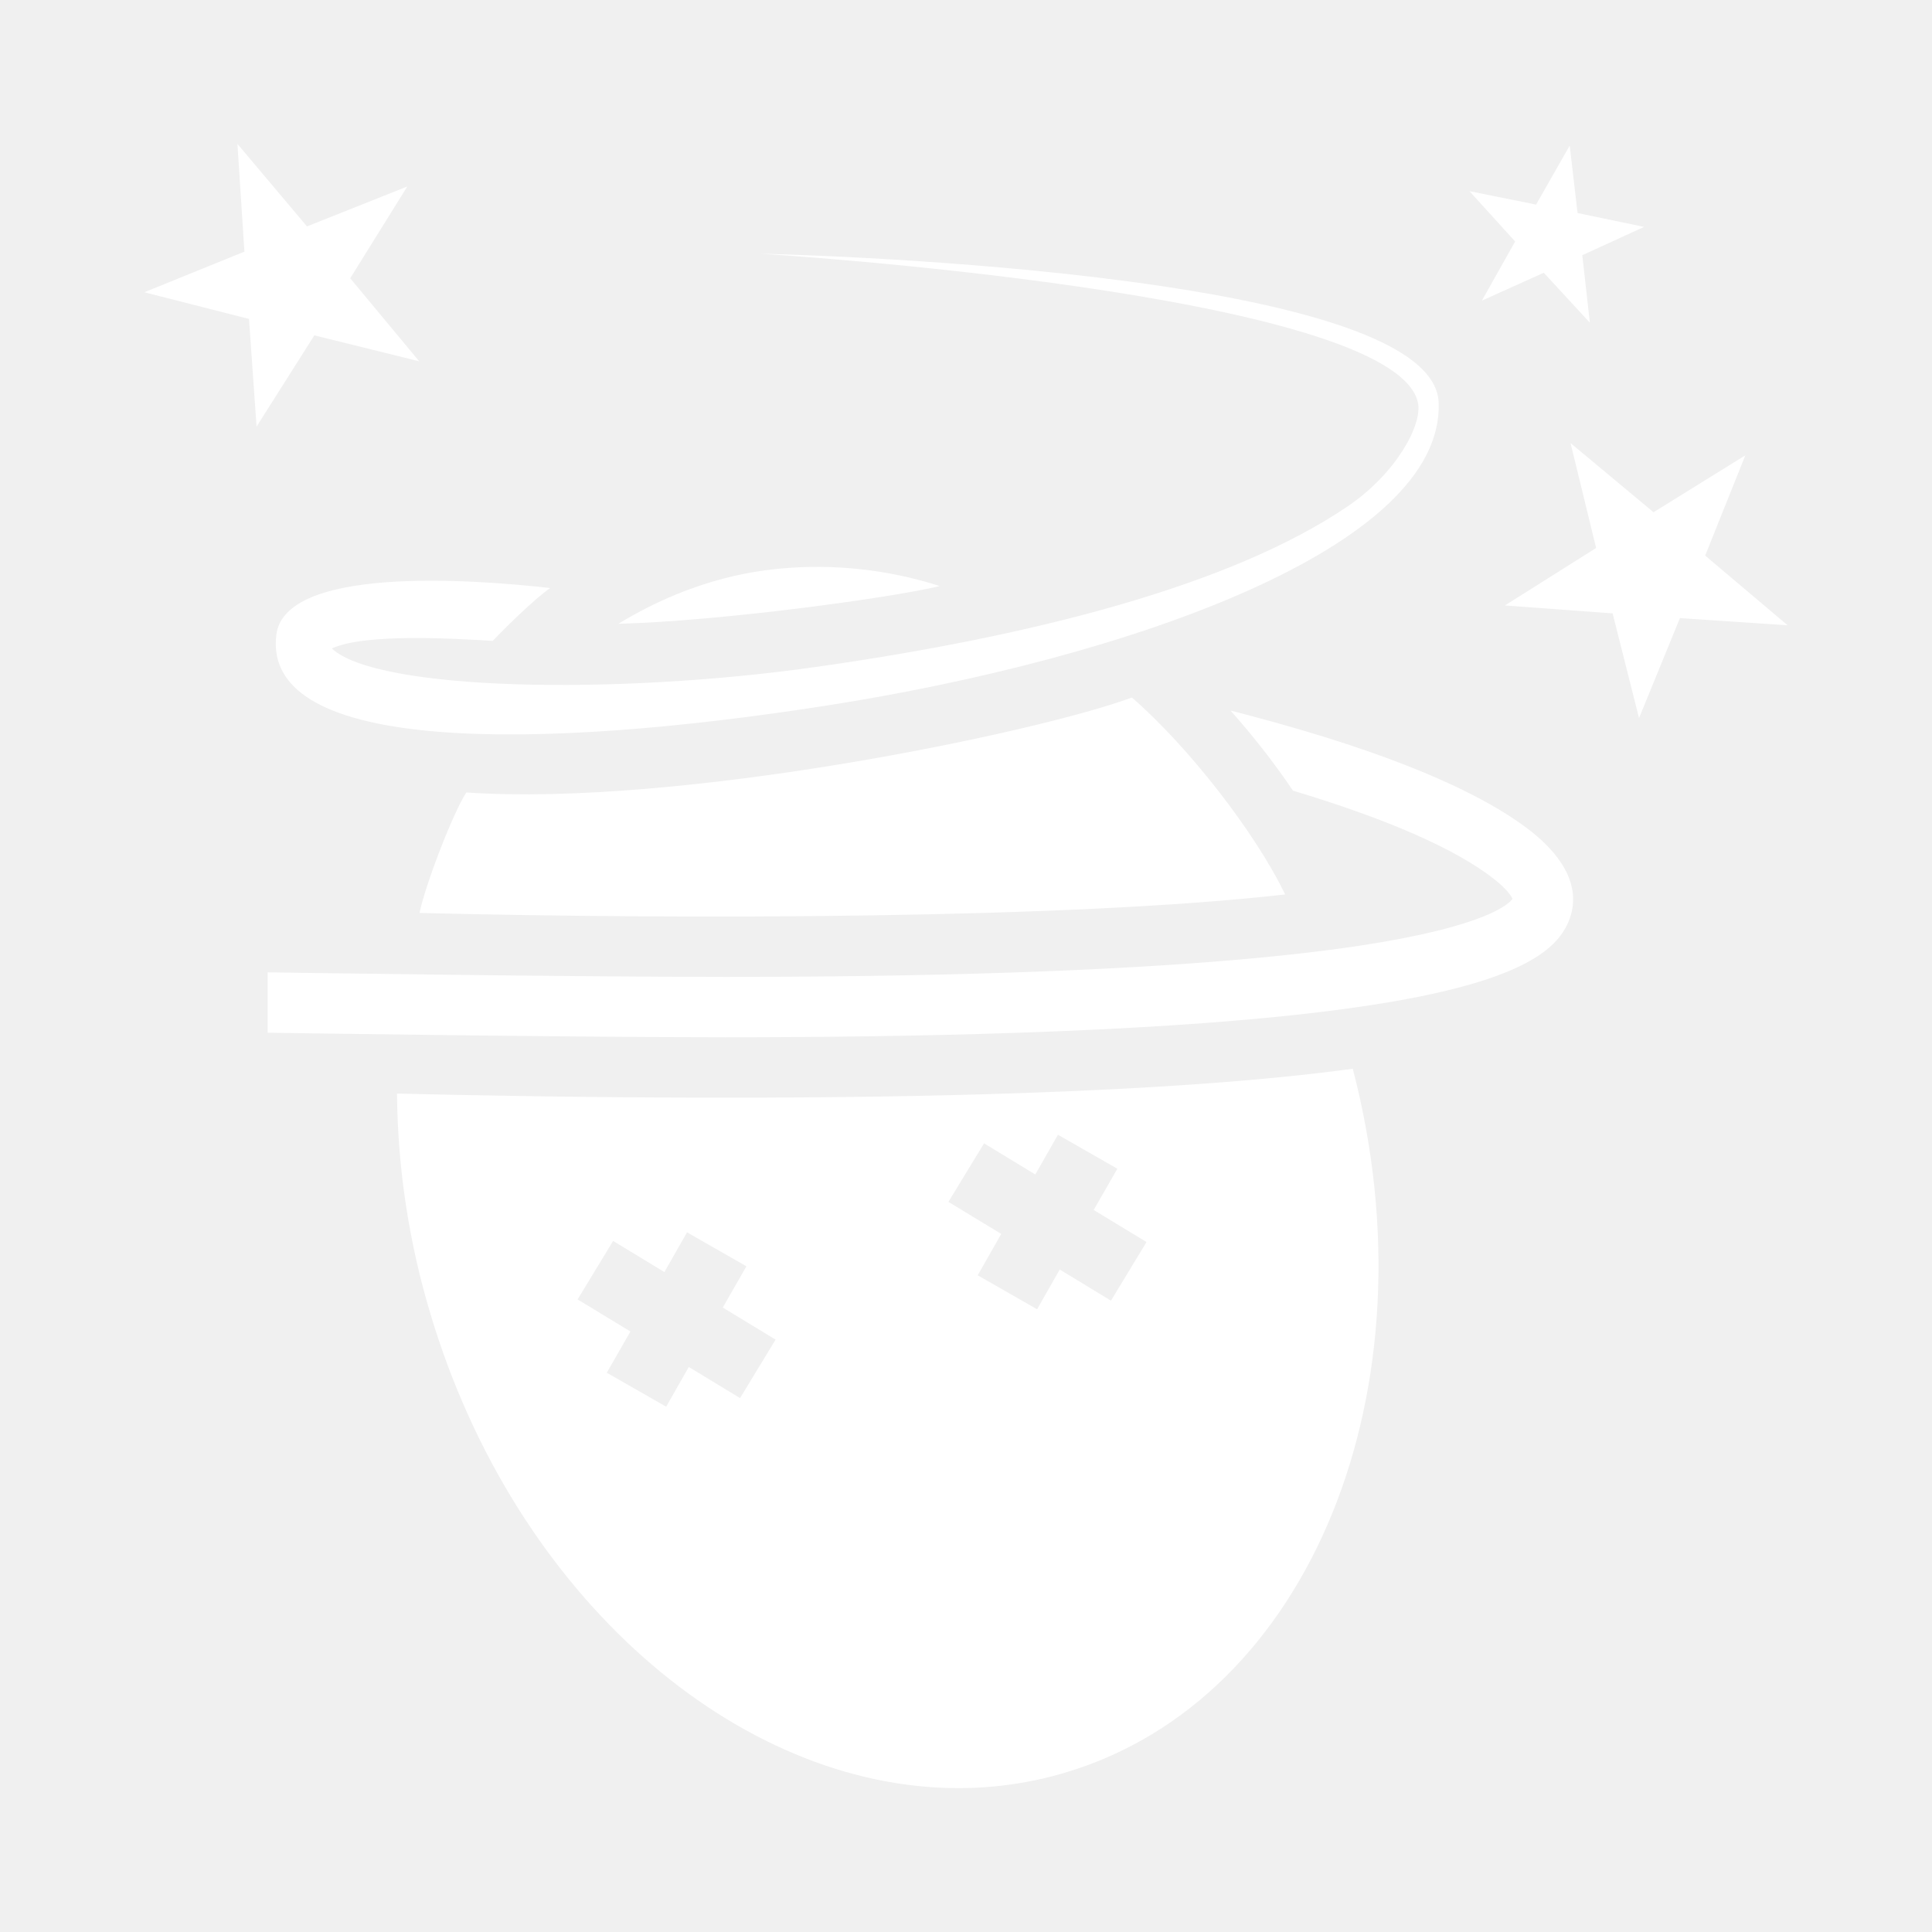
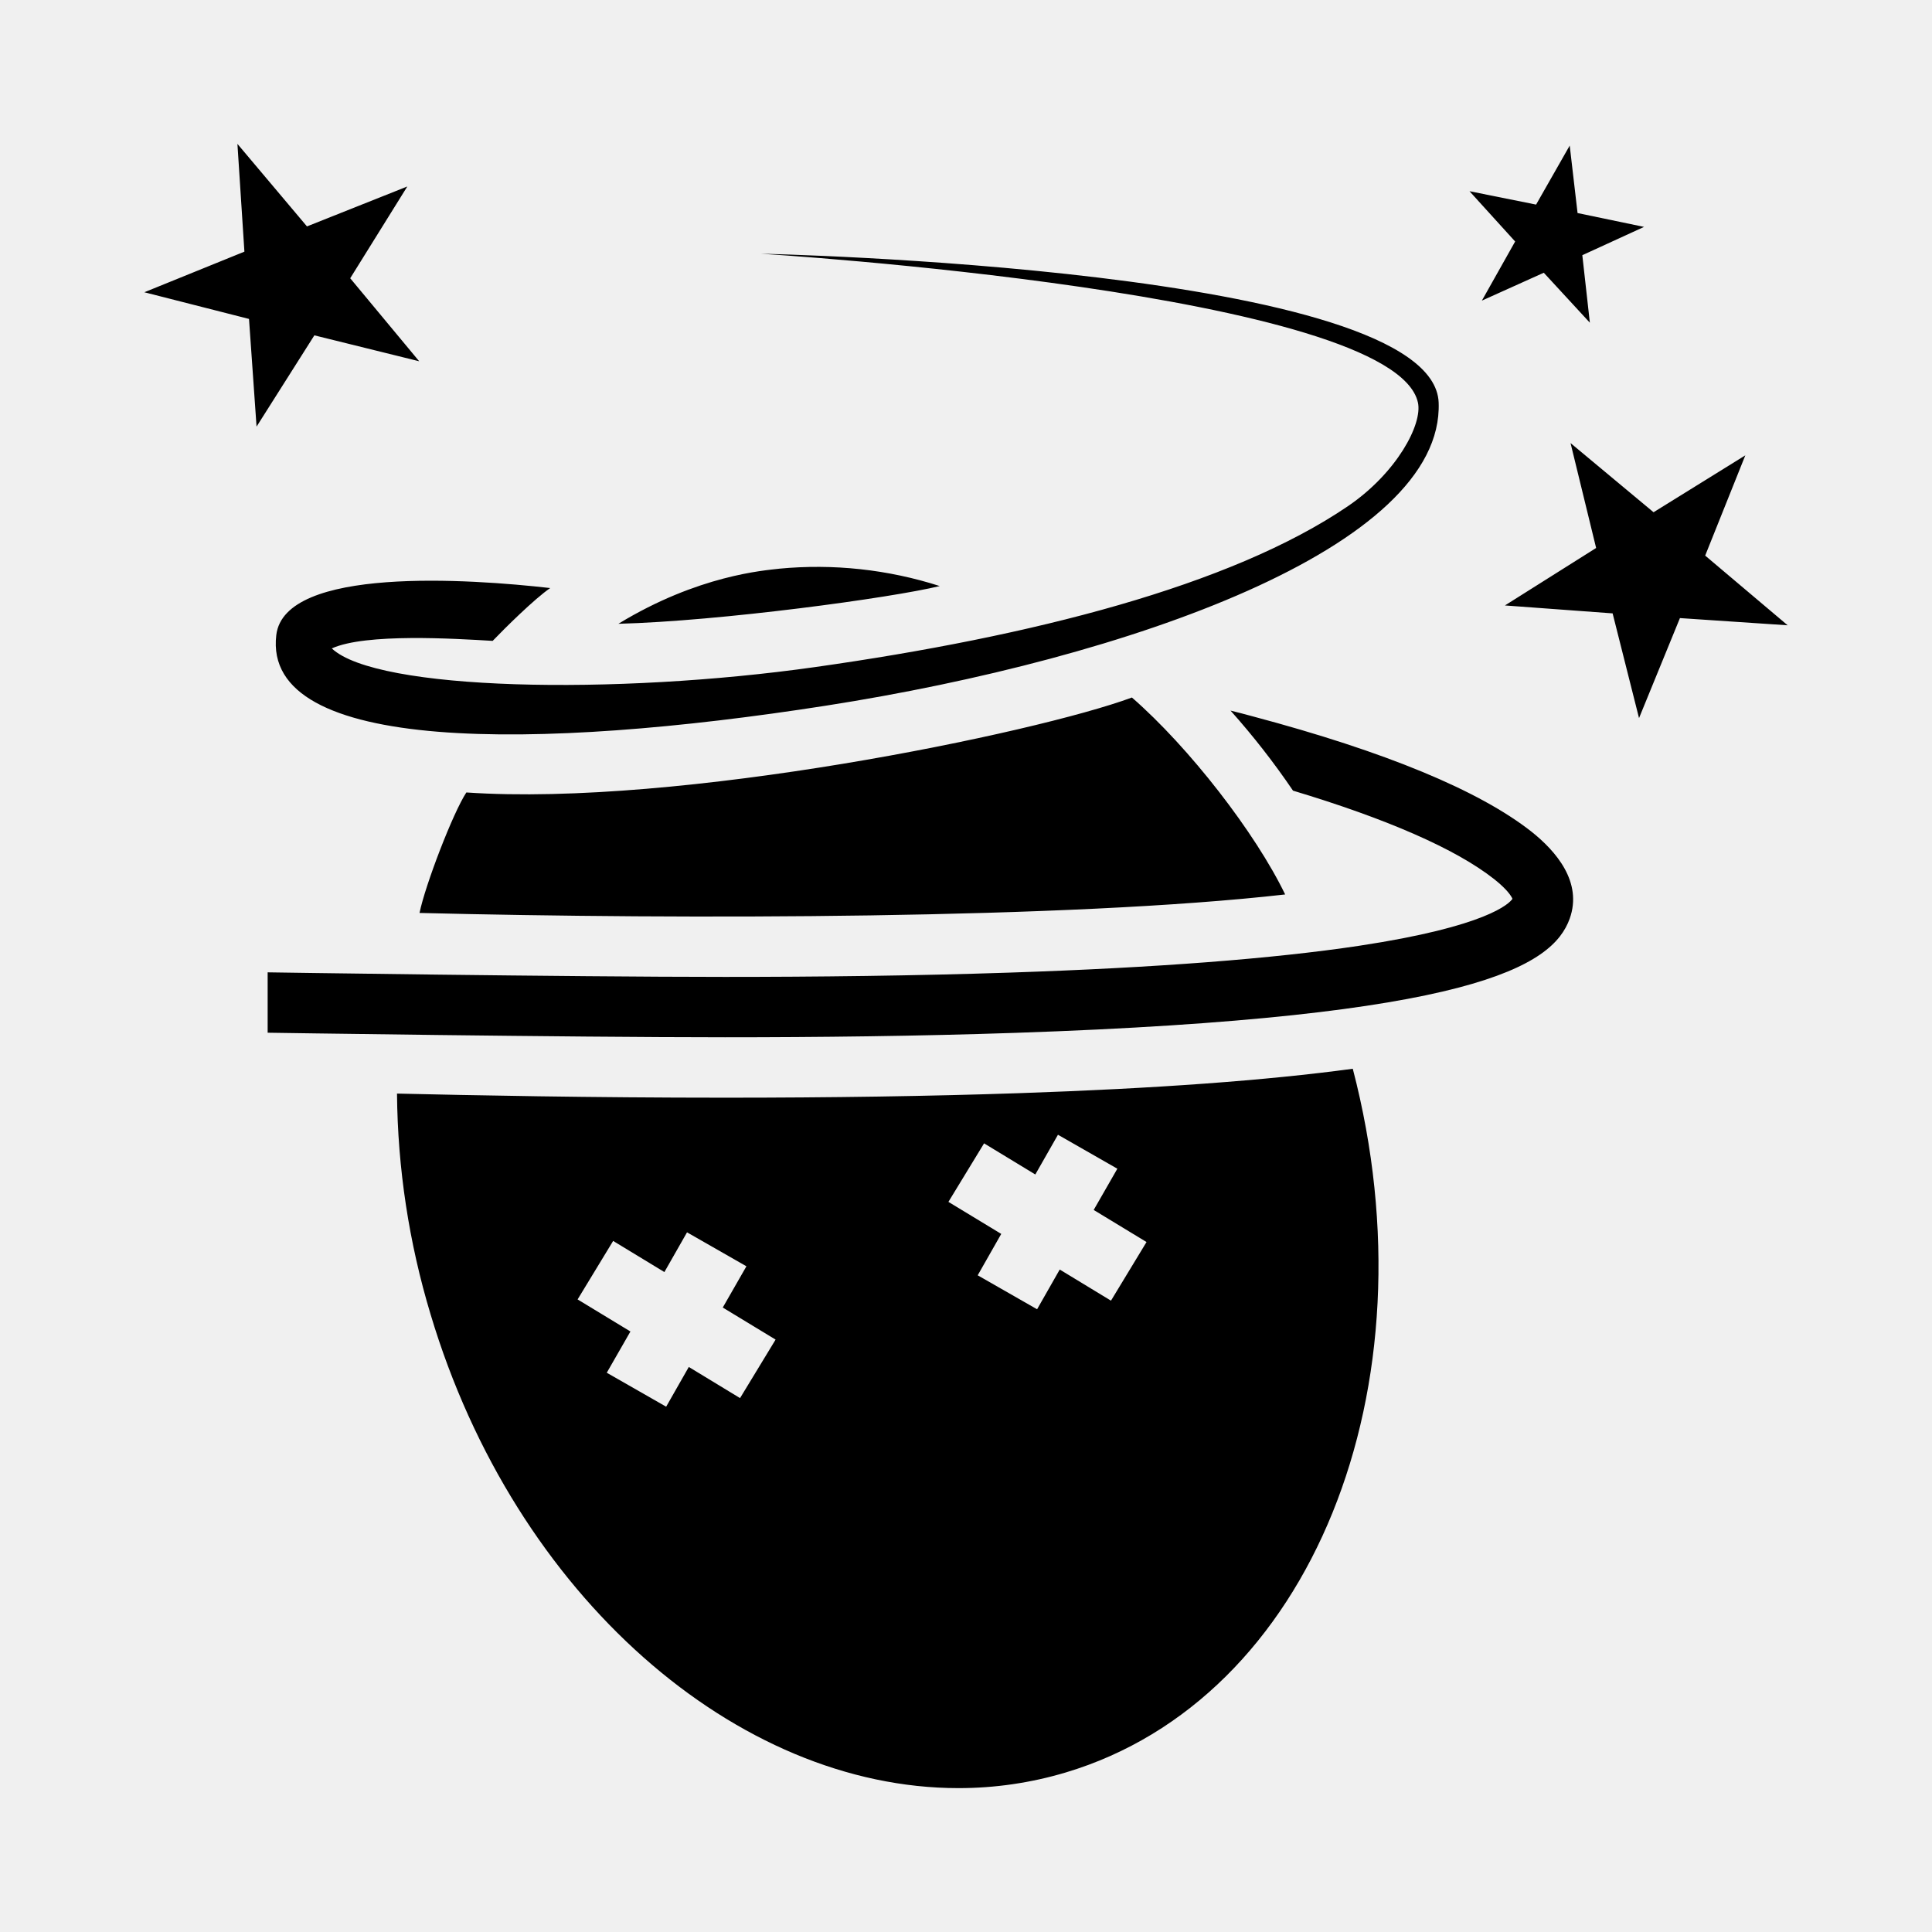
<svg xmlns="http://www.w3.org/2000/svg" viewBox="0 0 512 512" height="512" width="512" style="height: 512px; width: 512px;">
  <g class="" transform="translate(0,0)" style="">
-     <path d="M358.5 283.23c-22.89 3.1-52 5.23-88.72 6.48-23.3.79-49.43 1.19-77.68 1.19-35.57 0-67.27-.63-86.89-1.09a208.69 208.69 0 0 0 8.9 58.51c22.42 74.88 81.29 125.55 139.88 125.55a99 99 0 0 0 28.48-4.16c65-19.46 98.09-101.96 76.03-186.48zm-162.38 87.28l-13.58-8.25-6 10.53-15.74-9 6.27-10.93-14-8.5 9.42-15.5 13.58 8.25 6-10.53 15.74 9-6.27 10.93 14 8.5zm98.3-25.82l-13.58-8.25-6 10.53-15.74-9 6.24-10.97-14-8.49 9.45-15.51 13.58 8.25 6-10.53 15.74 9-6.27 10.93 14 8.5zm121.79-227.27l22 18.33 24.32-15.08-10.64 26.57 21.86 18.47-28.55-1.91-10.84 26.5-7-27.75-28.54-2.1 24.17-15.23zm-.22-78.84l2.08 17.88 17.62 3.67-16.36 7.5 2 17.89-12.21-13.24-16.41 7.39L401.53 64l-12.1-13.33 17.65 3.55zm-353.07-.45L81.35 60l26.59-10.58-15.13 24.32 18.28 22-27.78-6.87-15.32 24.19-2-28.54-27.74-7.07 26.52-10.76zm353.07 205.31c-4.56 12.66-25.56 26.15-146.72 30.27-25.88.88-52.47 1.18-77.14 1.18-41.91 0-121.2-1.21-121.2-1.21v-16s79.47 1.21 121.21 1.21c24.14 0 50.12-.29 75.43-1.14 38.77-1.29 69.93-3.69 92.62-7.11 34.07-5.15 39.81-11.23 40.63-12.44-.24-.57-1.22-2.35-4.86-5.23-10.14-8-28.53-16-53.3-23.44a202.41 202.41 0 0 0-16.56-21.22c2 .51 4 1 5.88 1.53 35.17 9.36 60 19.64 73.88 30.56 6.51 5.18 13.58 13.36 10.13 23.04zm-304.81-1.51c1.5-7.33 8.84-26.5 12.41-31.92 56.35 3.86 150.85-15.72 176.38-25.16 15.21 13.25 32.71 35.84 40.61 52.19-57.31 6.52-159.43 6.65-229.43 4.9zm19.4-72.09c-10.08-.6-33.73-2.07-42.65 2 11.87 11.21 75 12.46 128.23 4.92 57.06-8.08 110-21.46 141.07-42.63 12.94-8.82 19.78-21.71 18.54-27.43-6.3-29.16-174.12-39.46-174.12-39.46s178.29 3.69 179.61 39.45c1.42 38.36-82.14 67.8-162.44 80.33-76.27 11.9-149.39 12.73-145.6-18.73 2.2-18.28 51.33-14.87 72.59-12.45-4.22 2.91-11.95 10.56-15.26 14.01zm75.88-19.13a106.28 106.28 0 0 1 42.58 4.6c-12.73 3.12-58.29 9.31-85.16 10 21.21-12.93 38.79-14.14 42.55-14.59z" fill="#fff" fill-opacity="1" />
+     <path d="M358.5 283.23c-22.89 3.1-52 5.23-88.72 6.48-23.3.79-49.43 1.19-77.68 1.19-35.57 0-67.27-.63-86.89-1.09a208.69 208.69 0 0 0 8.9 58.51c22.42 74.88 81.29 125.55 139.88 125.55a99 99 0 0 0 28.48-4.16c65-19.46 98.09-101.96 76.03-186.48zm-162.38 87.28l-13.58-8.25-6 10.53-15.74-9 6.27-10.93-14-8.5 9.42-15.5 13.58 8.25 6-10.53 15.74 9-6.27 10.93 14 8.5zm98.3-25.82l-13.58-8.25-6 10.53-15.74-9 6.24-10.97-14-8.49 9.45-15.51 13.58 8.25 6-10.53 15.74 9-6.27 10.93 14 8.5zm121.79-227.27l22 18.33 24.32-15.08-10.64 26.57 21.86 18.47-28.55-1.91-10.84 26.5-7-27.75-28.54-2.1 24.17-15.23zm-.22-78.84l2.08 17.88 17.62 3.67-16.36 7.5 2 17.89-12.21-13.24-16.41 7.39L401.53 64l-12.1-13.33 17.65 3.55zm-353.07-.45L81.35 60l26.59-10.58-15.13 24.32 18.28 22-27.78-6.87-15.32 24.19-2-28.54-27.74-7.07 26.52-10.76zm353.07 205.31c-4.56 12.66-25.56 26.15-146.72 30.27-25.88.88-52.47 1.18-77.14 1.18-41.91 0-121.2-1.21-121.2-1.21v-16s79.47 1.21 121.21 1.21c24.14 0 50.12-.29 75.43-1.14 38.77-1.29 69.93-3.69 92.62-7.11 34.07-5.15 39.81-11.23 40.63-12.44-.24-.57-1.22-2.35-4.86-5.23-10.14-8-28.53-16-53.3-23.44a202.41 202.41 0 0 0-16.56-21.22c2 .51 4 1 5.88 1.53 35.17 9.36 60 19.64 73.88 30.56 6.51 5.18 13.58 13.36 10.13 23.04zm-304.81-1.51c1.5-7.33 8.84-26.5 12.41-31.92 56.35 3.86 150.85-15.72 176.38-25.16 15.21 13.25 32.71 35.84 40.61 52.19-57.31 6.52-159.43 6.65-229.43 4.9zm19.4-72.09c-10.08-.6-33.73-2.07-42.65 2 11.87 11.21 75 12.46 128.23 4.92 57.06-8.08 110-21.46 141.07-42.63 12.94-8.82 19.78-21.71 18.54-27.43-6.3-29.16-174.12-39.46-174.12-39.46s178.29 3.69 179.61 39.45c1.42 38.36-82.14 67.8-162.44 80.33-76.27 11.9-149.39 12.73-145.6-18.73 2.2-18.28 51.33-14.87 72.59-12.45-4.22 2.91-11.95 10.56-15.26 14.01zm75.88-19.13a106.28 106.28 0 0 1 42.58 4.6c-12.73 3.12-58.29 9.31-85.16 10 21.21-12.93 38.79-14.14 42.55-14.59z" />
  </g>
</svg>
